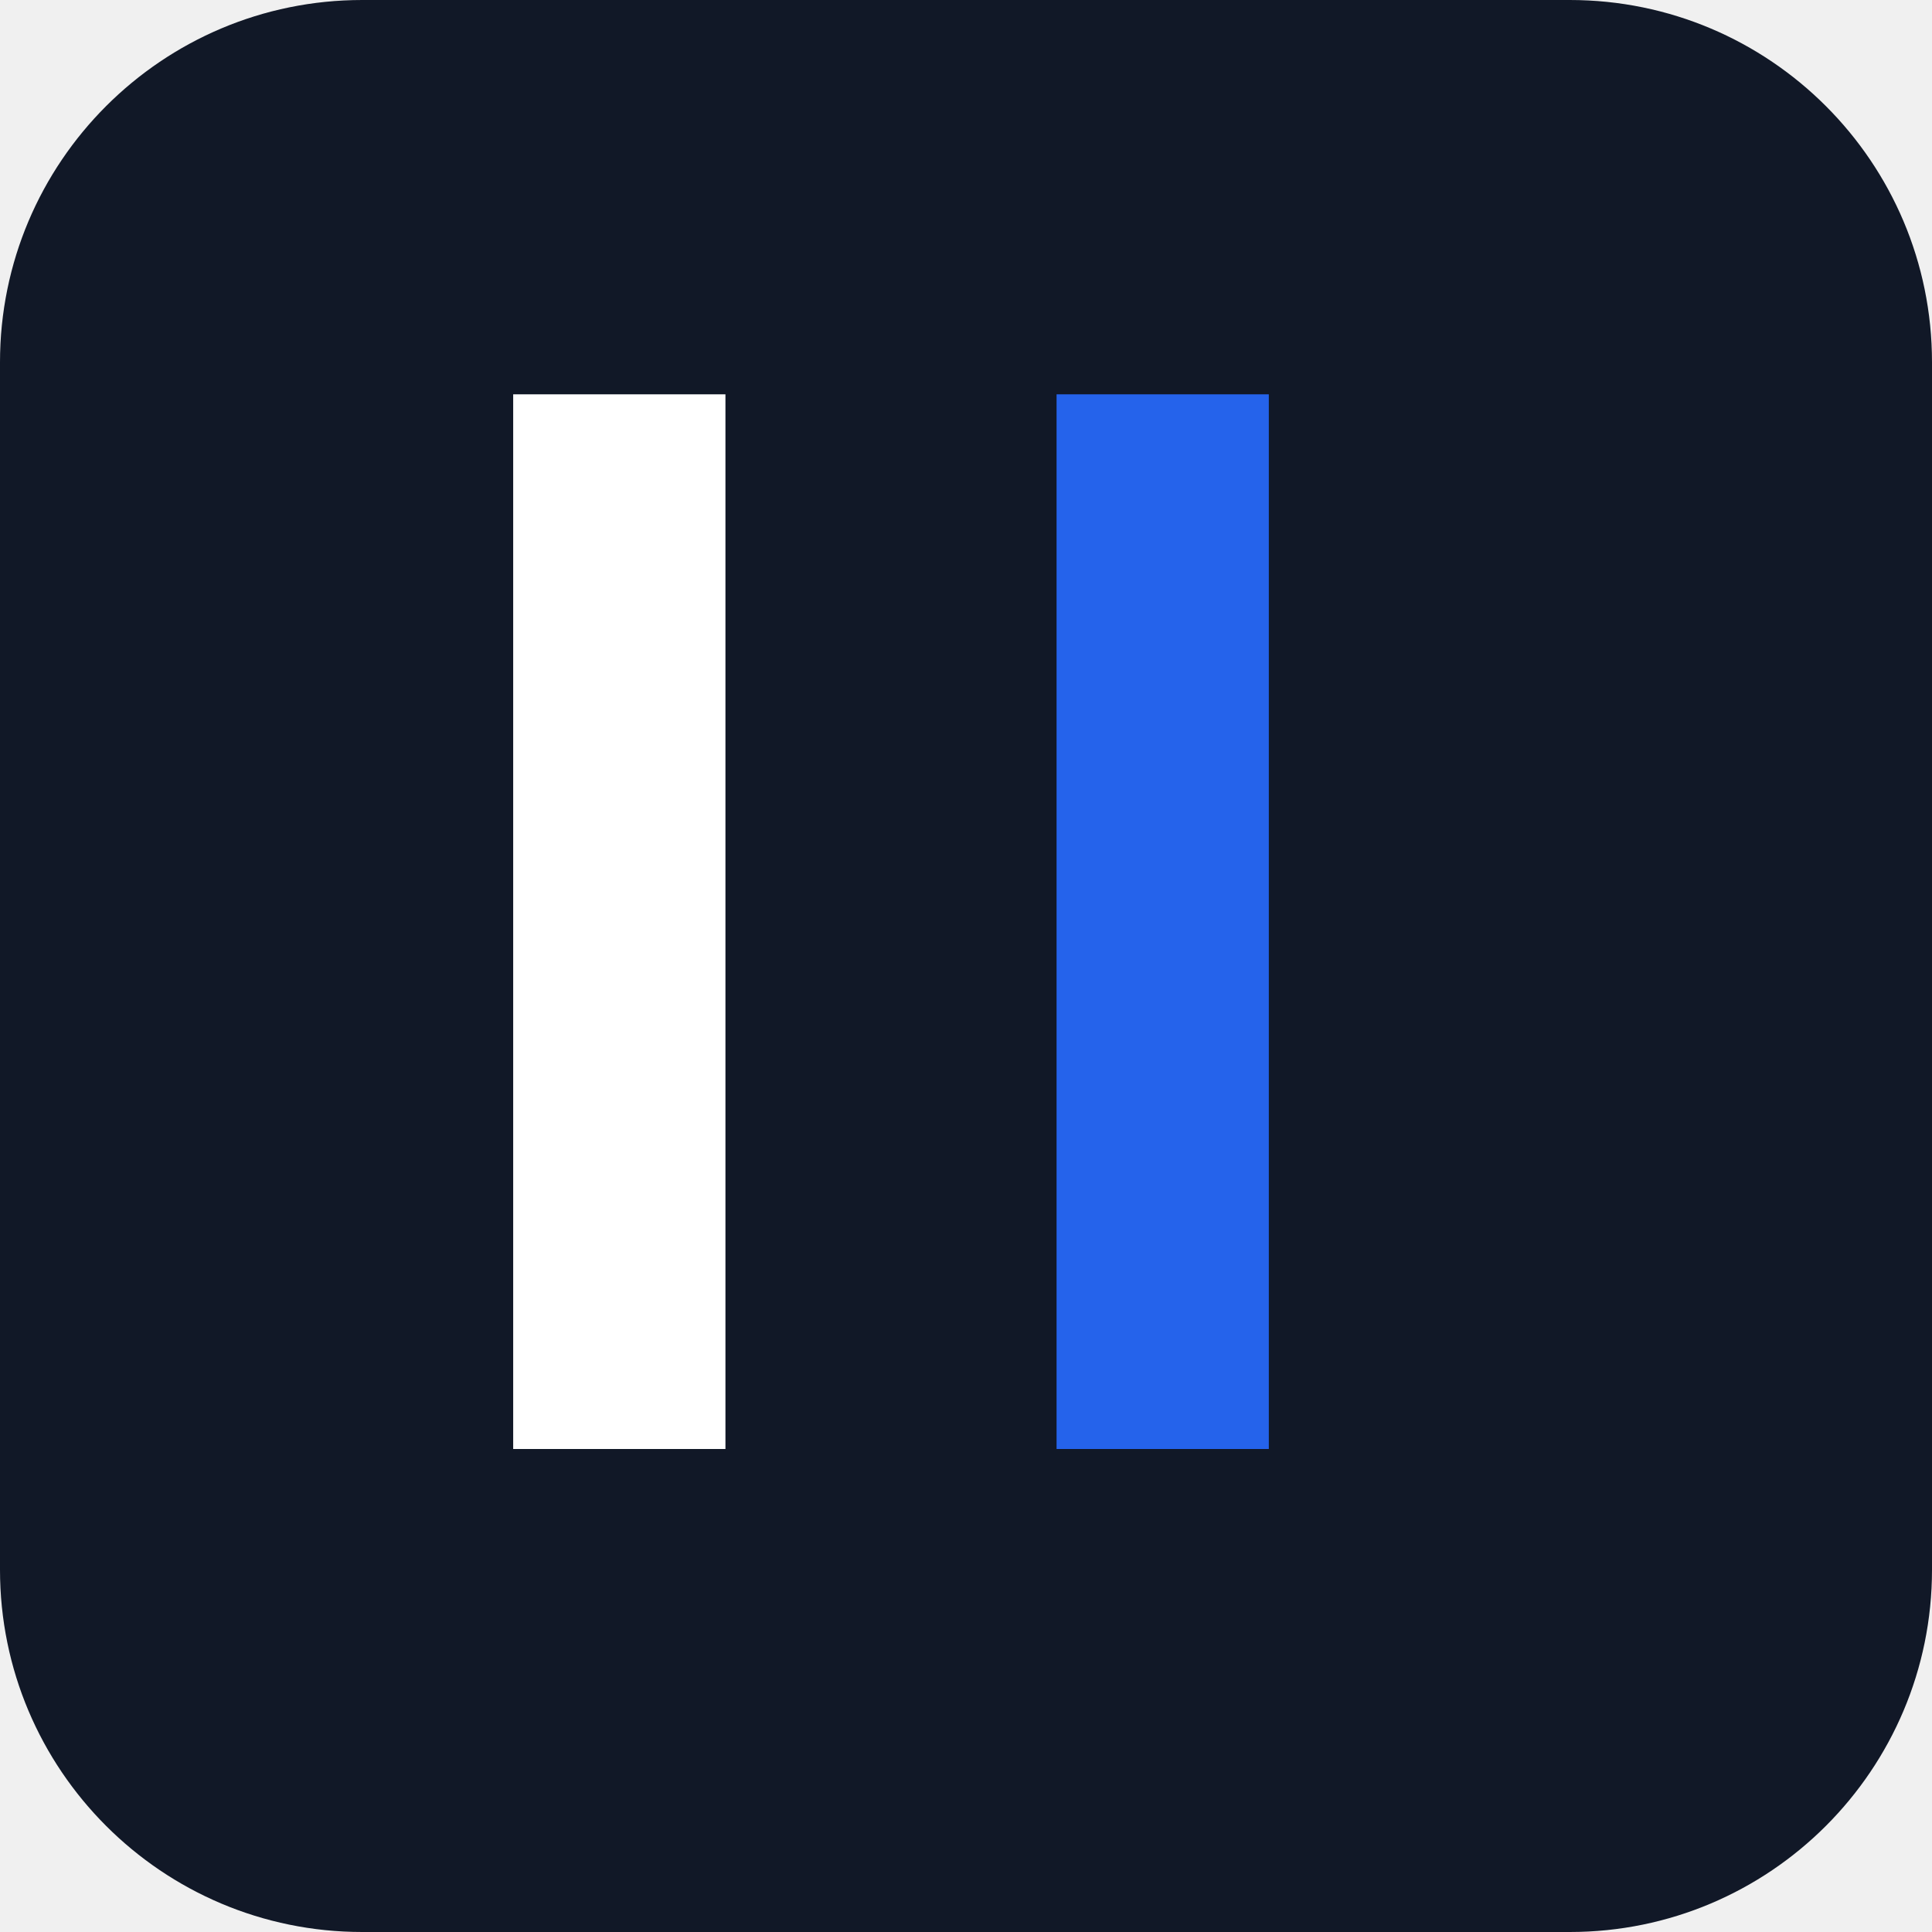
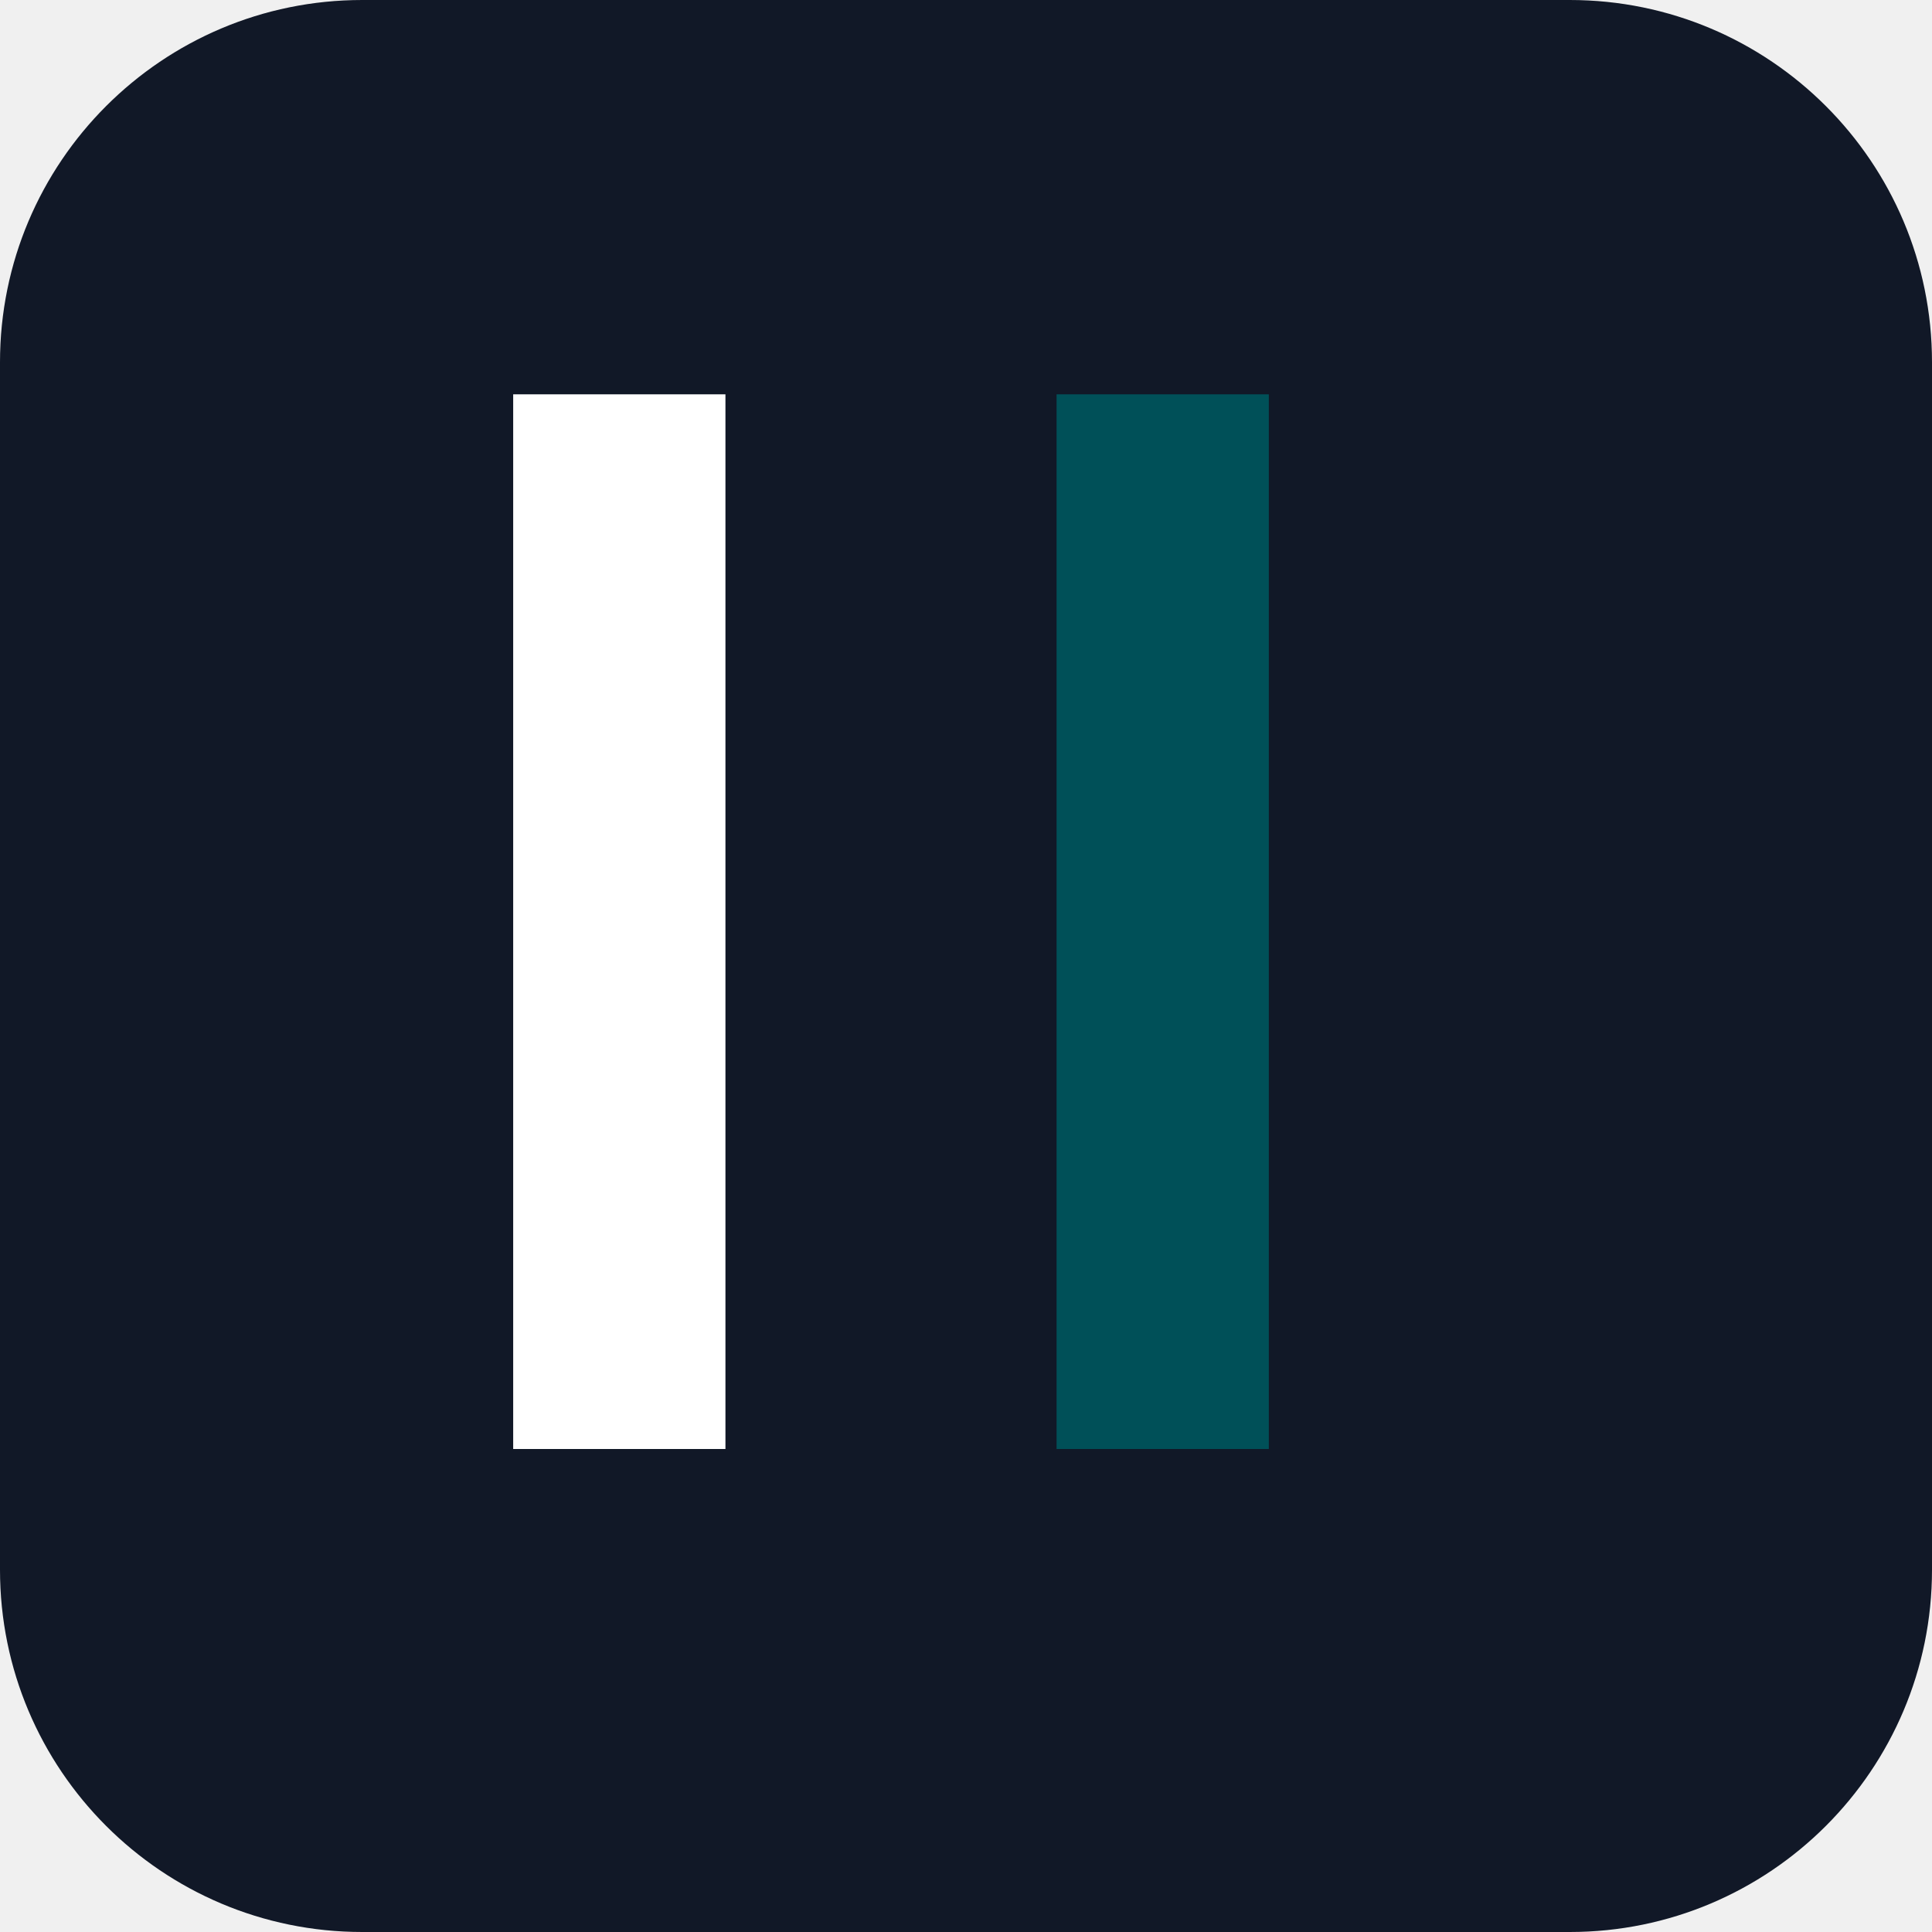
<svg xmlns="http://www.w3.org/2000/svg" viewBox="0 0 32 32">
  <rect width="32" height="32" rx="6" fill="#111827" />
  <text x="7" y="24" font-family="Inter, system-ui, sans-serif" font-size="24" font-weight="700" fill="#FFFFFF">l</text>
-   <text x="16" y="24" font-family="Inter, system-ui, sans-serif" font-size="24" font-weight="700" fill="#2563EB">l</text>
+   <text x="16" y="24" font-family="Inter, system-ui, sans-serif" font-size="24" font-weight="700" fill="#005058">l</text>
</svg>
